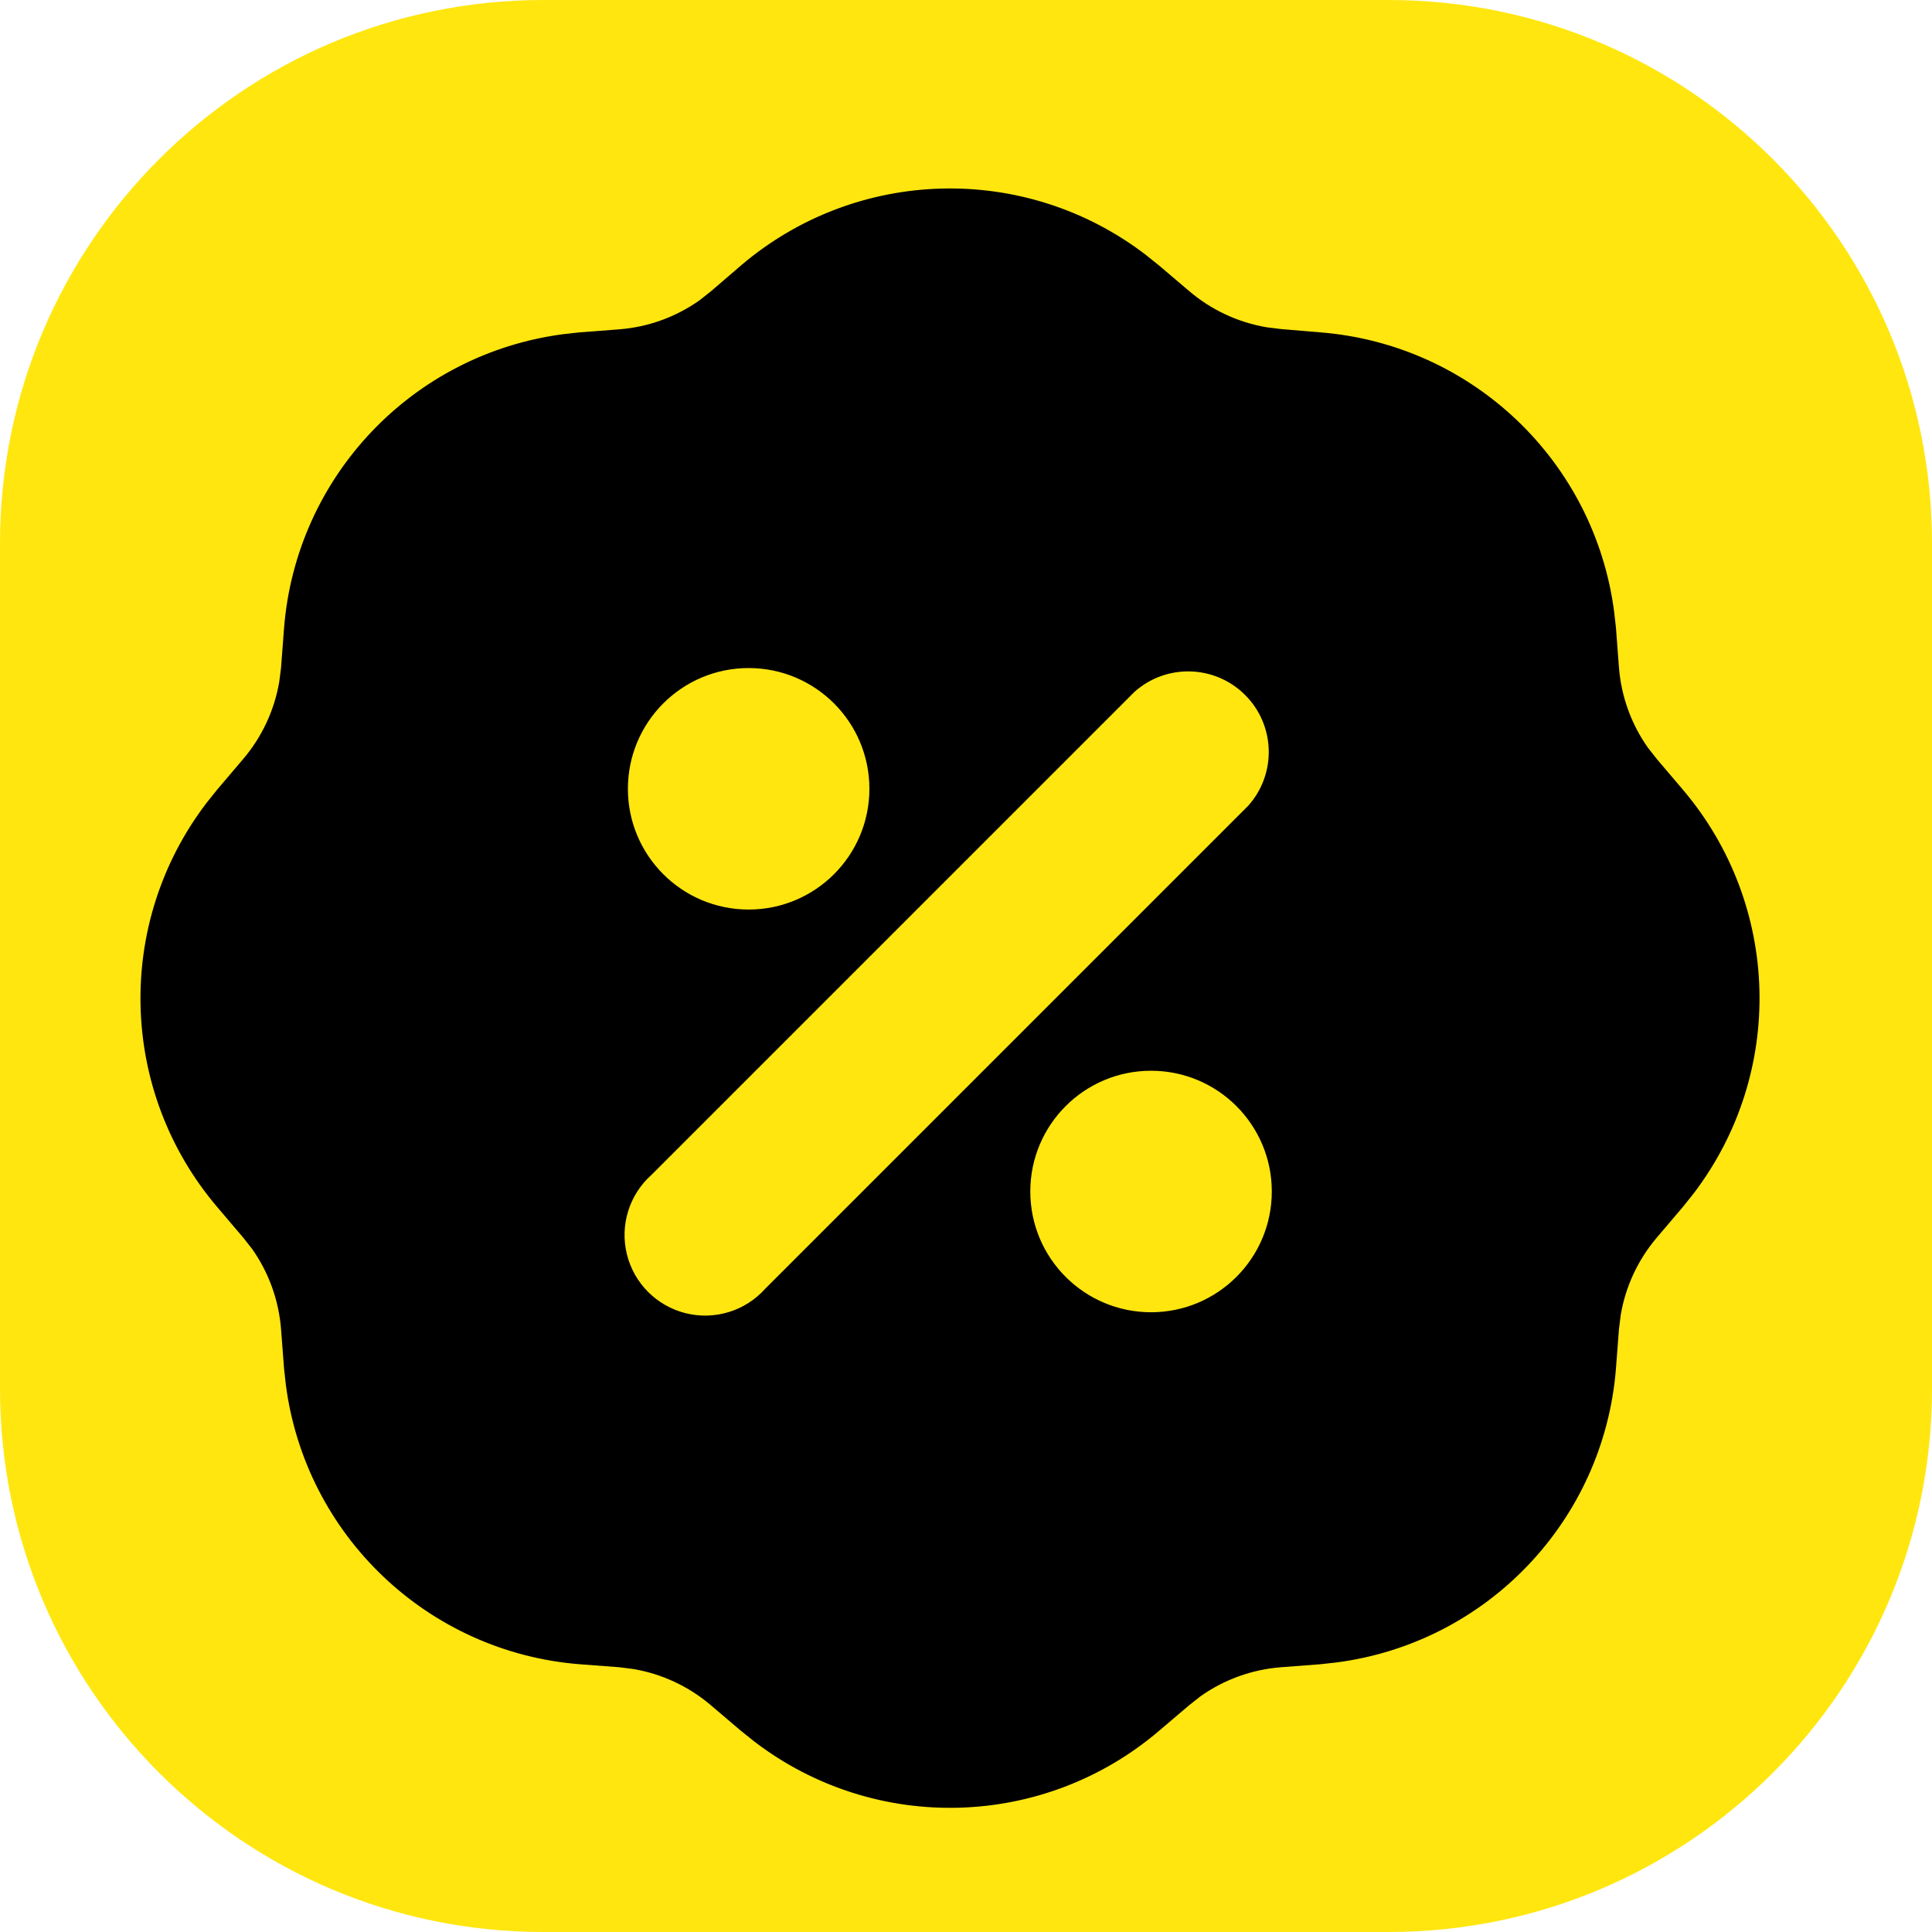
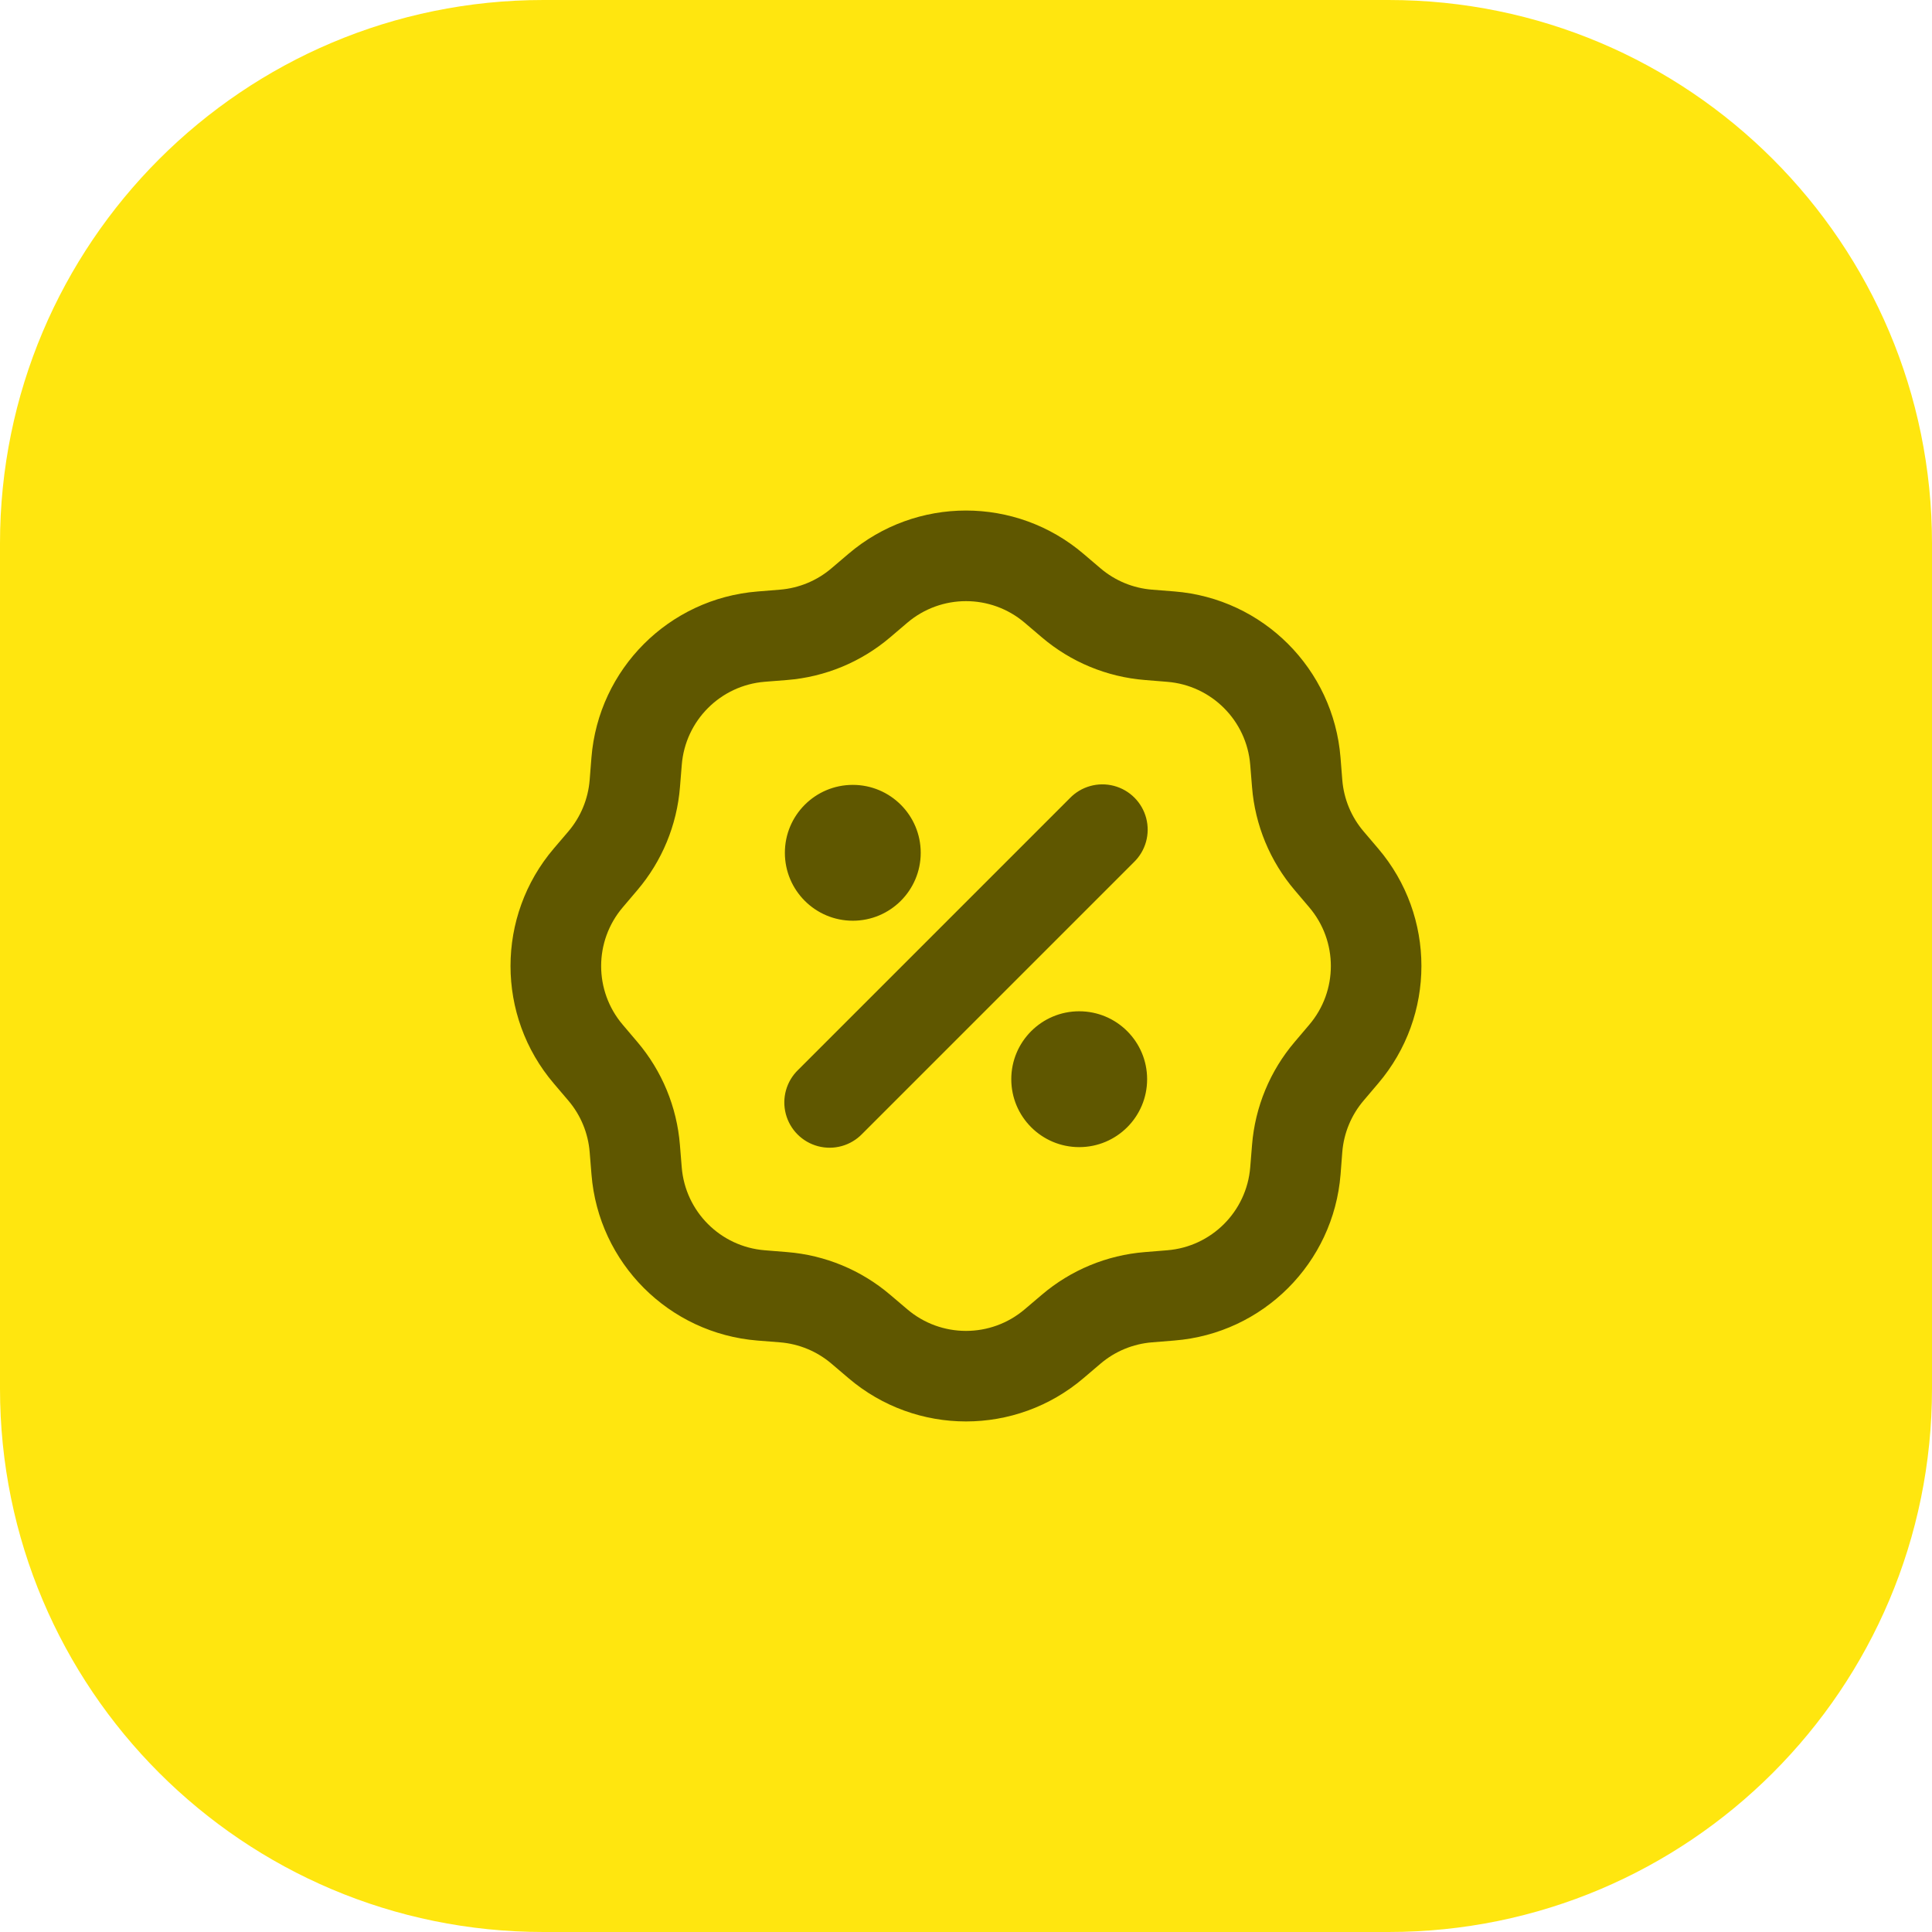
<svg xmlns="http://www.w3.org/2000/svg" viewBox="0 0 64 64">
  <rect width="64" height="64" rx="18" fill="#FFE60F" />
-   <path fill="#000" d="M24.55 8.79a10.67 10.67 0 0 1 13.39-.36l.45.36 1 .85a5.33 5.33 0 0 0 2.56 1.2l.48.06 1.31.11a10.67 10.67 0 0 1 9.73 9.25l.06.53.1 1.32a5.33 5.33 0 0 0 .96 2.66l.3.38.85 1a10.67 10.67 0 0 1 .36 13.39l-.36.45-.85 1a5.33 5.33 0 0 0-1.2 2.56l-.06.48-.1 1.31a10.67 10.67 0 0 1-9.25 9.73l-.54.06-1.31.1a5.33 5.33 0 0 0-2.66.96l-.38.3-1 .85a10.67 10.67 0 0 1-13.39.36l-.45-.36-1-.85a5.33 5.33 0 0 0-2.56-1.2l-.47-.06-1.32-.1a10.67 10.67 0 0 1-9.73-9.25l-.06-.54-.1-1.31a5.33 5.33 0 0 0-.96-2.66l-.3-.38-.85-1a10.67 10.67 0 0 1-.36-13.39l.36-.45.85-1a5.33 5.33 0 0 0 1.2-2.56l.06-.47.1-1.32a10.67 10.67 0 0 1 9.25-9.73l.54-.06 1.31-.1a5.33 5.33 0 0 0 2.66-.96l.38-.3zM38.13 35.47a4 4 0 1 0 0 8 4 4 0 0 0 0-8m-.55-12.55-16 16a2.67 2.67 0 1 0 3.77 3.77l16-16a2.67 2.67 0 0 0-3.77-3.77M24.8 22.13a4 4 0 1 0 0 8 4 4 0 0 0 0-8" />
+   <path transform="translate(14 14) scale(1.5)" fill="#5F5700" d="M14.594 2.897a4 4 0 0 0-5.189 0l-.376.32a2 2 0 0 1-1.138.472l-.493.04a4 4 0 0 0-3.67 3.669l-.039.493a2 2 0 0 1-.471 1.138l-.321.376a4 4 0 0 0 0 5.19l.32.376a2 2 0 0 1 .472 1.138l.04.493a4 4 0 0 0 3.669 3.67l.493.039a2 2 0 0 1 1.138.471l.376.32a4 4 0 0 0 5.19 0l.376-.32a2 2 0 0 1 1.138-.471l.493-.04a4 4 0 0 0 3.67-3.669l.038-.493a2 2 0 0 1 .472-1.138l.32-.377a4 4 0 0 0 0-5.189l-.32-.376a2 2 0 0 1-.472-1.138l-.039-.493a4 4 0 0 0-3.669-3.67l-.493-.039a2 2 0 0 1-1.138-.471zM10.703 4.42a2 2 0 0 1 2.594 0l.377.321a4 4 0 0 0 2.276.943l.493.04a2 2 0 0 1 1.834 1.834l.04.493a4 4 0 0 0 .943 2.276l.32.377a2 2 0 0 1 0 2.594l-.32.377a4 4 0 0 0-.943 2.276l-.04.493a2 2 0 0 1-1.834 1.834l-.493.04a4 4 0 0 0-2.276.943l-.377.32a2 2 0 0 1-2.594 0l-.377-.32a4 4 0 0 0-2.276-.943l-.493-.04a2 2 0 0 1-1.835-1.834l-.04-.493a4 4 0 0 0-.942-2.276l-.32-.377a2 2 0 0 1 0-2.594l.32-.377a4 4 0 0 0 .943-2.276l.04-.493a2 2 0 0 1 1.834-1.835l.493-.039a4 4 0 0 0 2.276-.943zm5.004 5.288a1 1 0 1 0-1.414-1.414l-6 6a1 1 0 1 0 1.414 1.414zM11 9.5a1.5 1.5 0 1 1-3 0 1.5 1.5 0 0 1 3 0m3.5 6.5a1.5 1.5 0 1 0 0-3 1.5 1.5 0 0 0 0 3" />
</svg>
